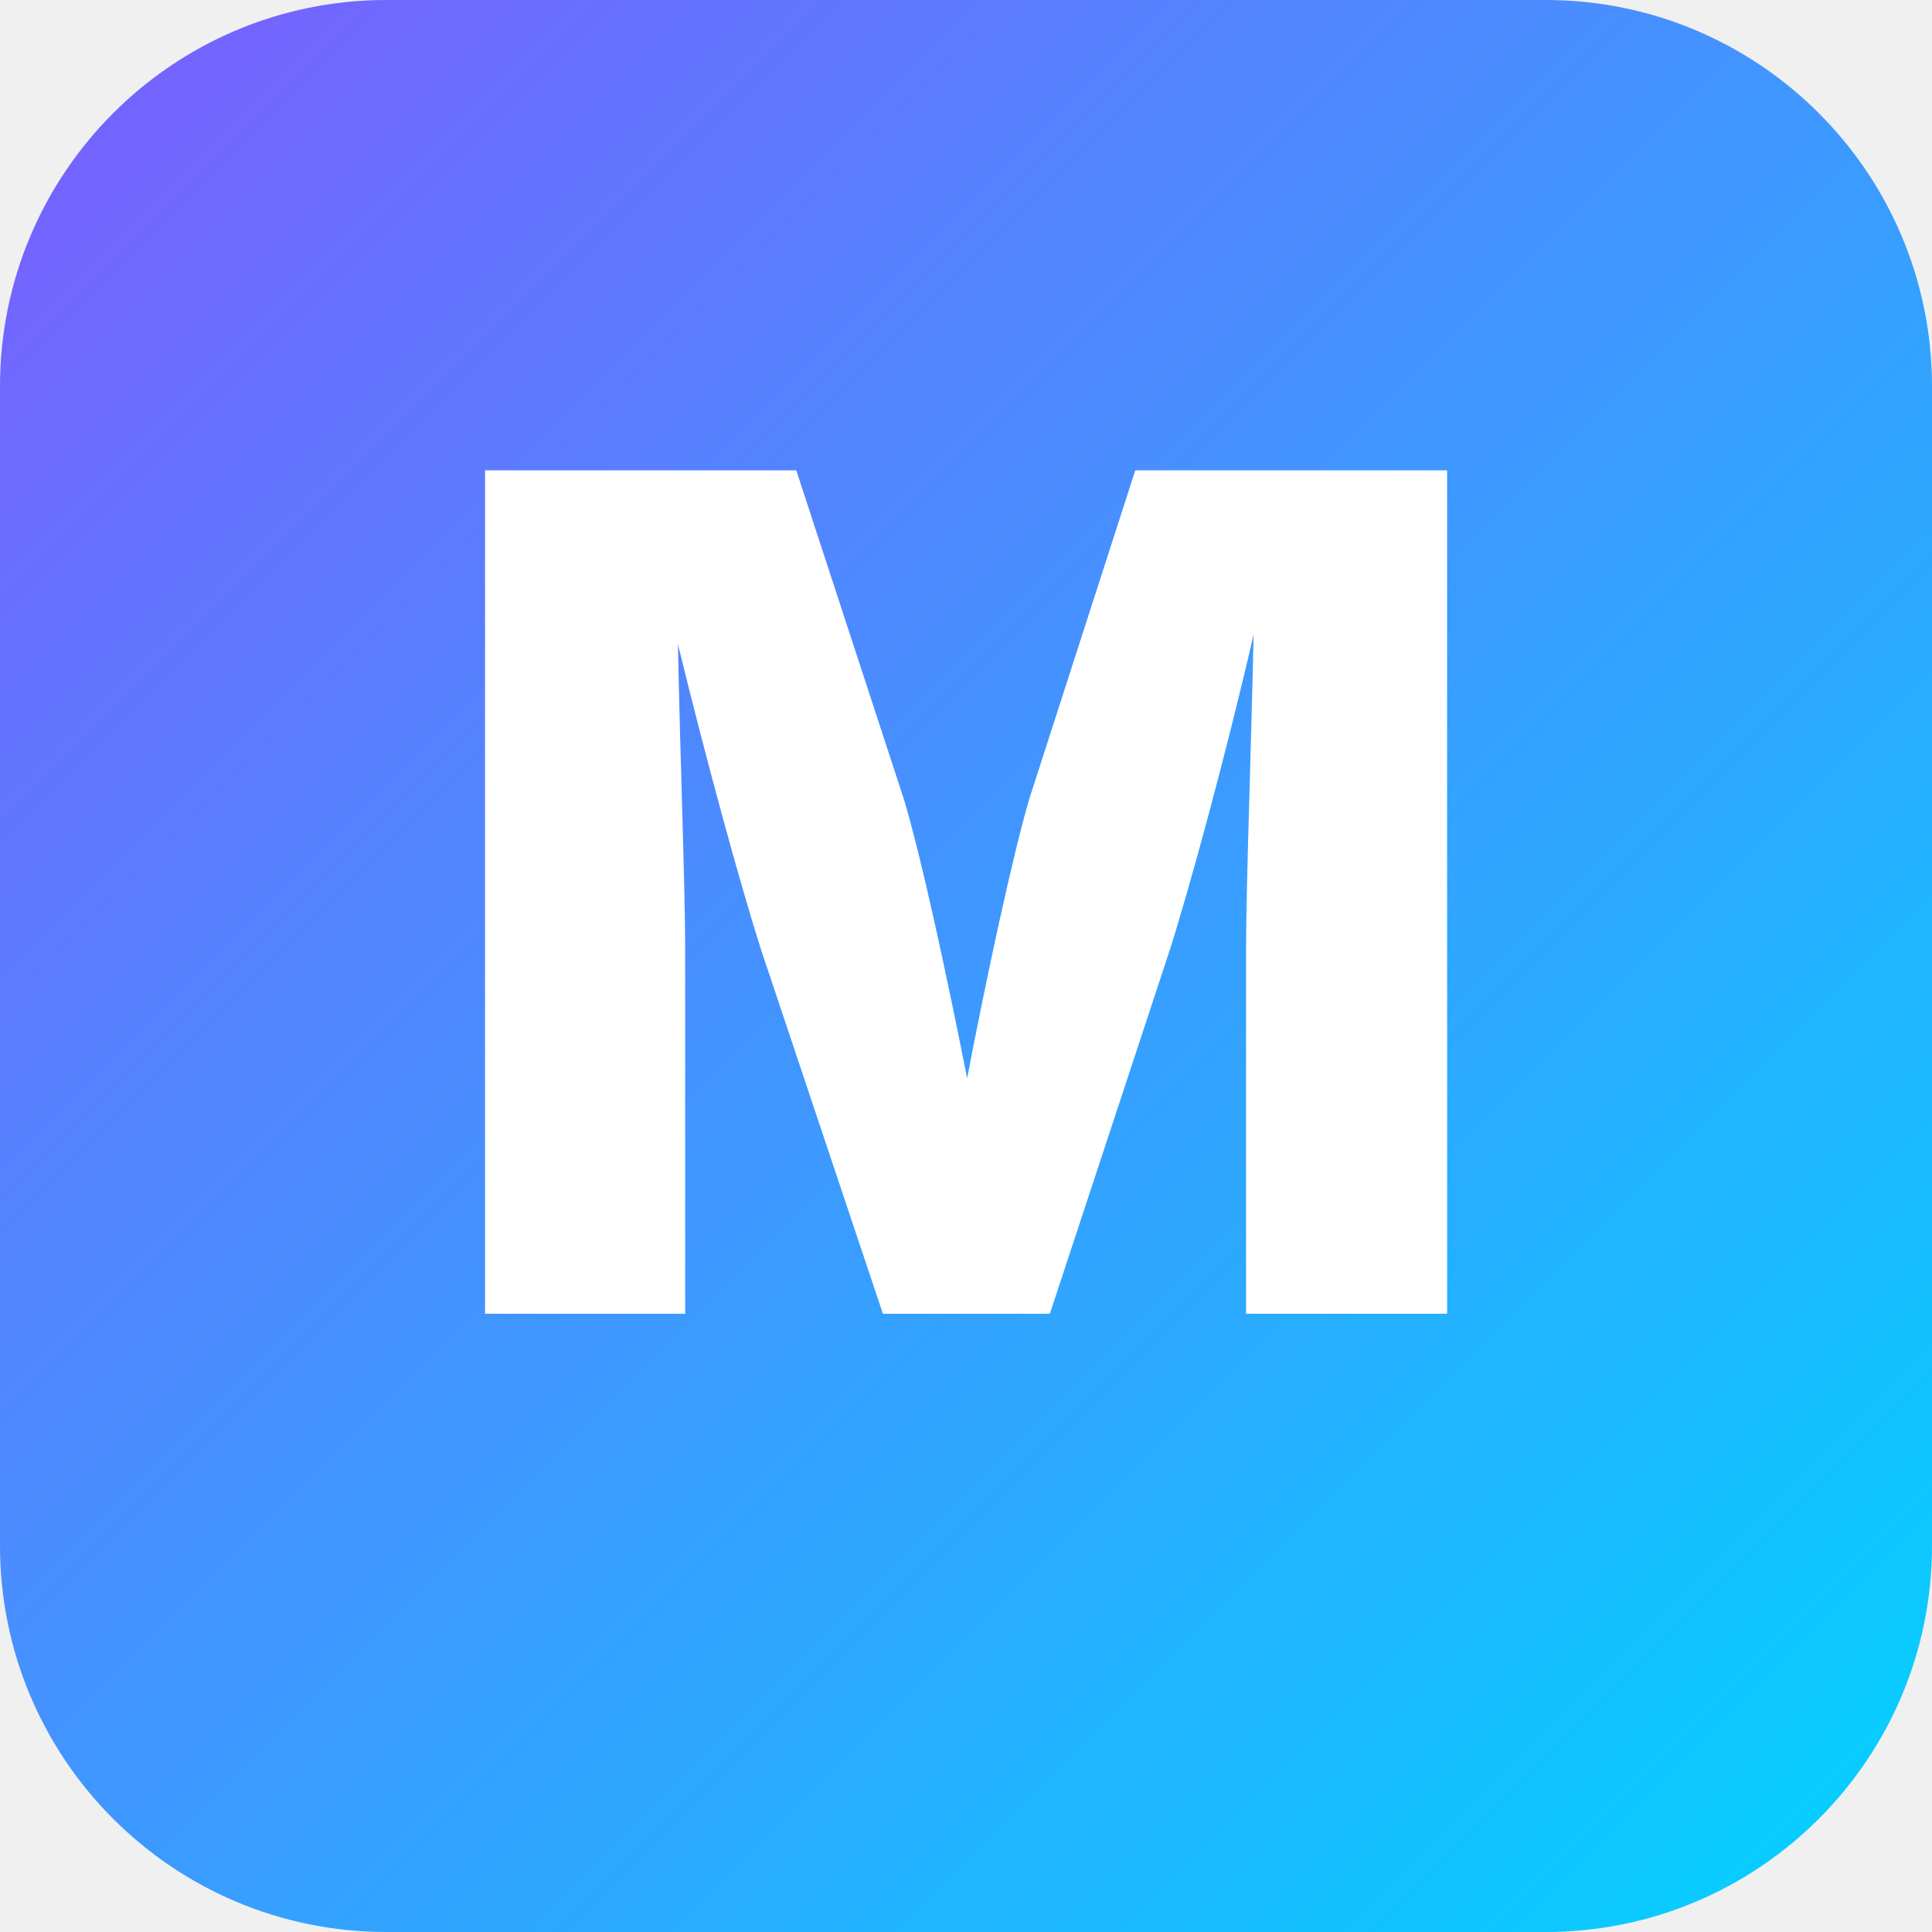
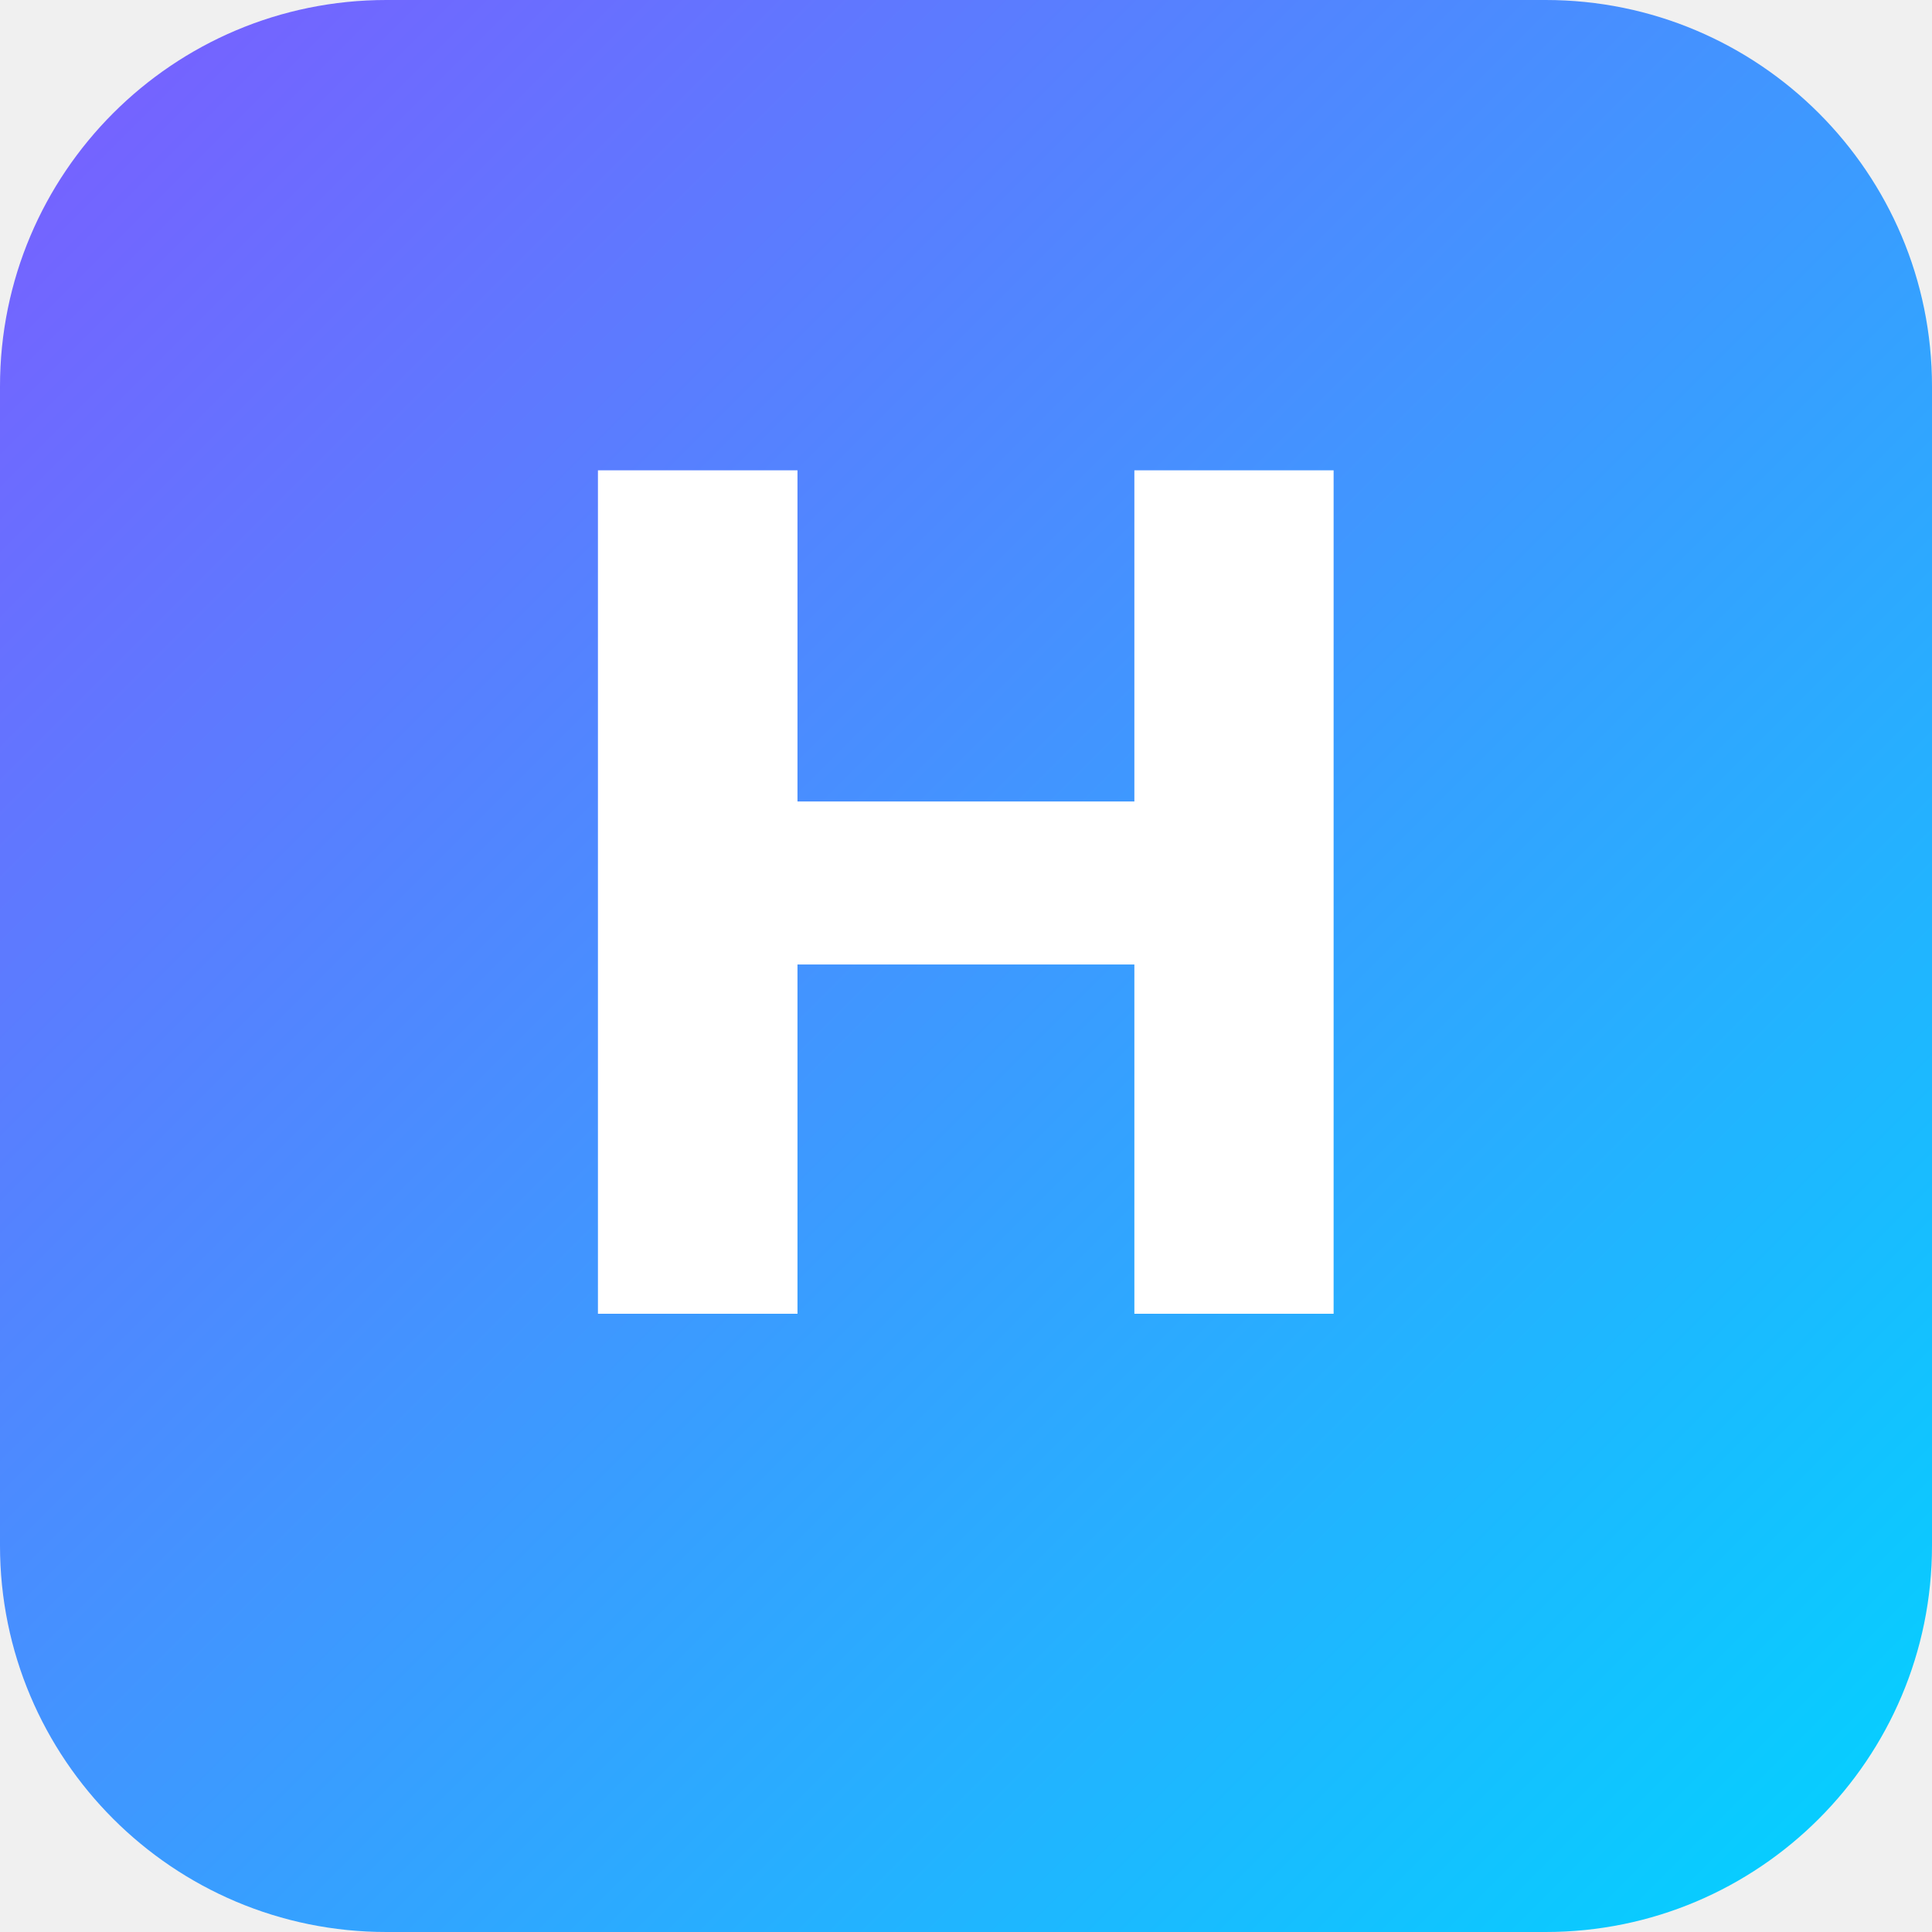
<svg xmlns="http://www.w3.org/2000/svg" viewBox="0 0 100 100">
  <defs>
    <linearGradient id="g" x1="0" y1="0" x2="1" y2="1">
      <stop offset="0%" stop-color="#7c5cff" />
      <stop offset="100%" stop-color="#00d4ff" />
    </linearGradient>
  </defs>
  <rect width="100" height="100" rx="20" fill="url(#g)" />
-   <text x="50" y="68" font-family="-apple-system,sans-serif" font-size="60" font-weight="800" text-anchor="middle" fill="white">M</text>
+   <text x="50" y="68" font-family="-apple-system,sans-serif" font-size="60" font-weight="800" text-anchor="middle" fill="white">H</text>
</svg>
